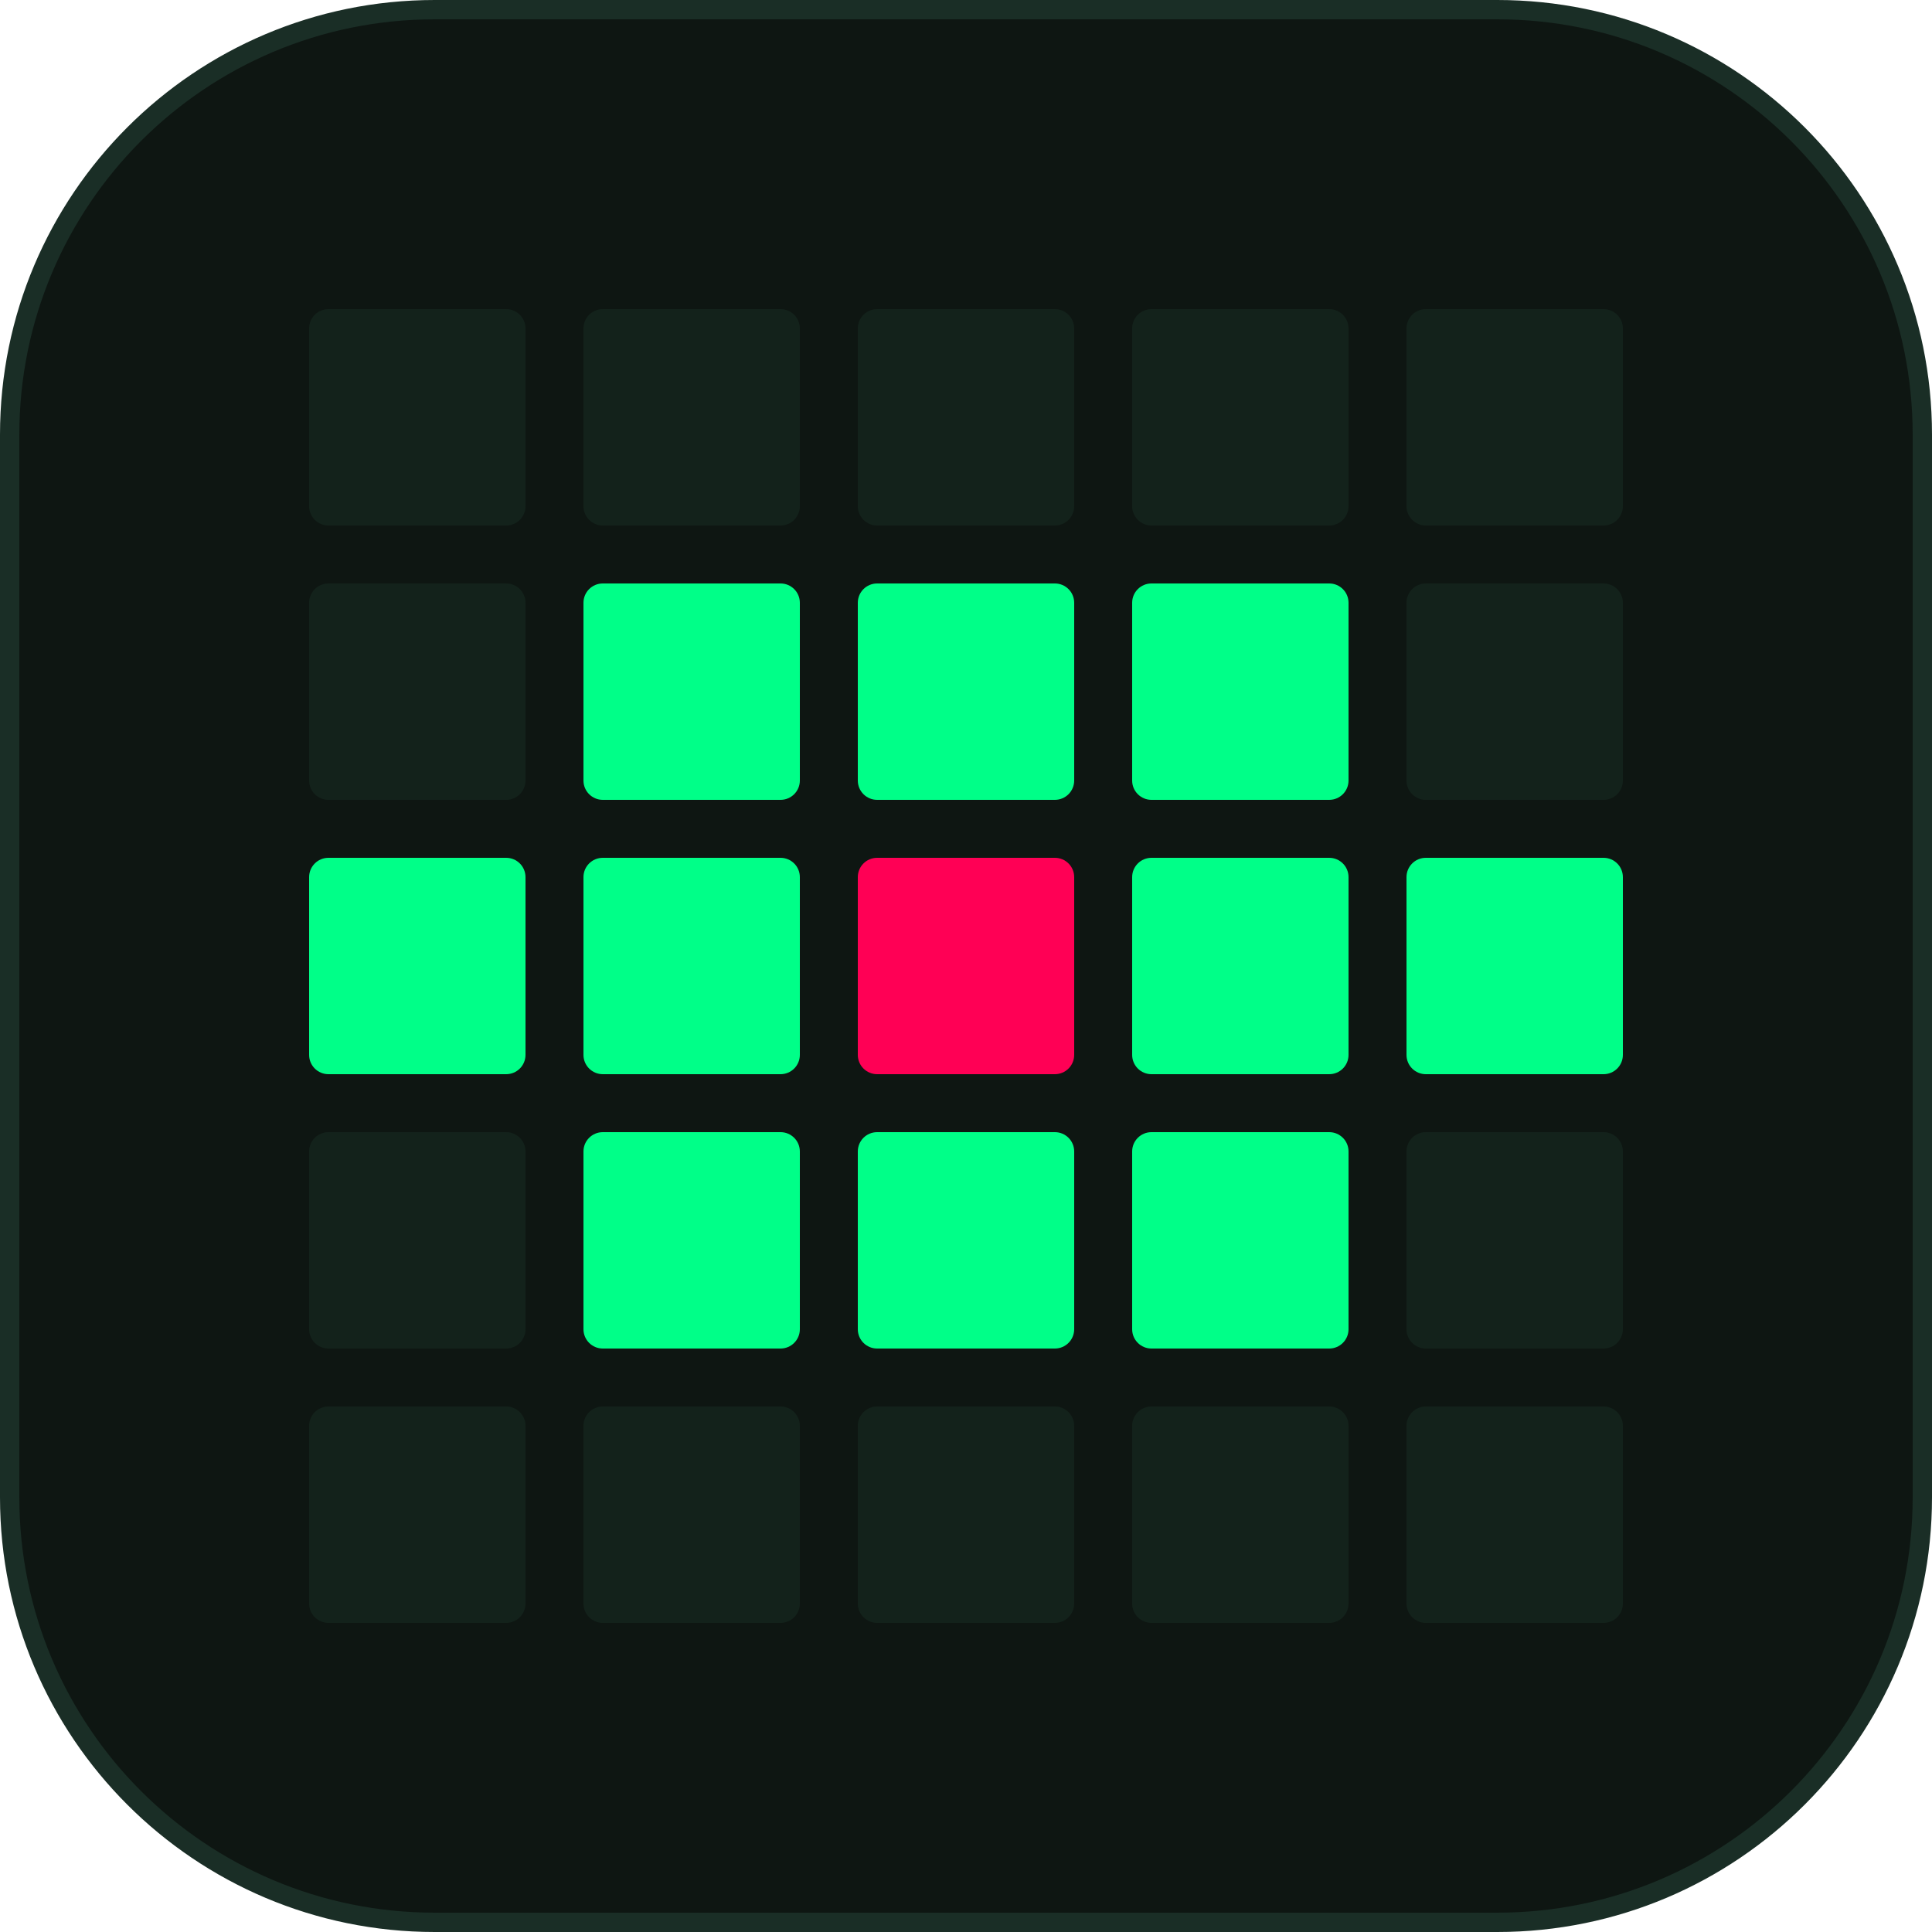
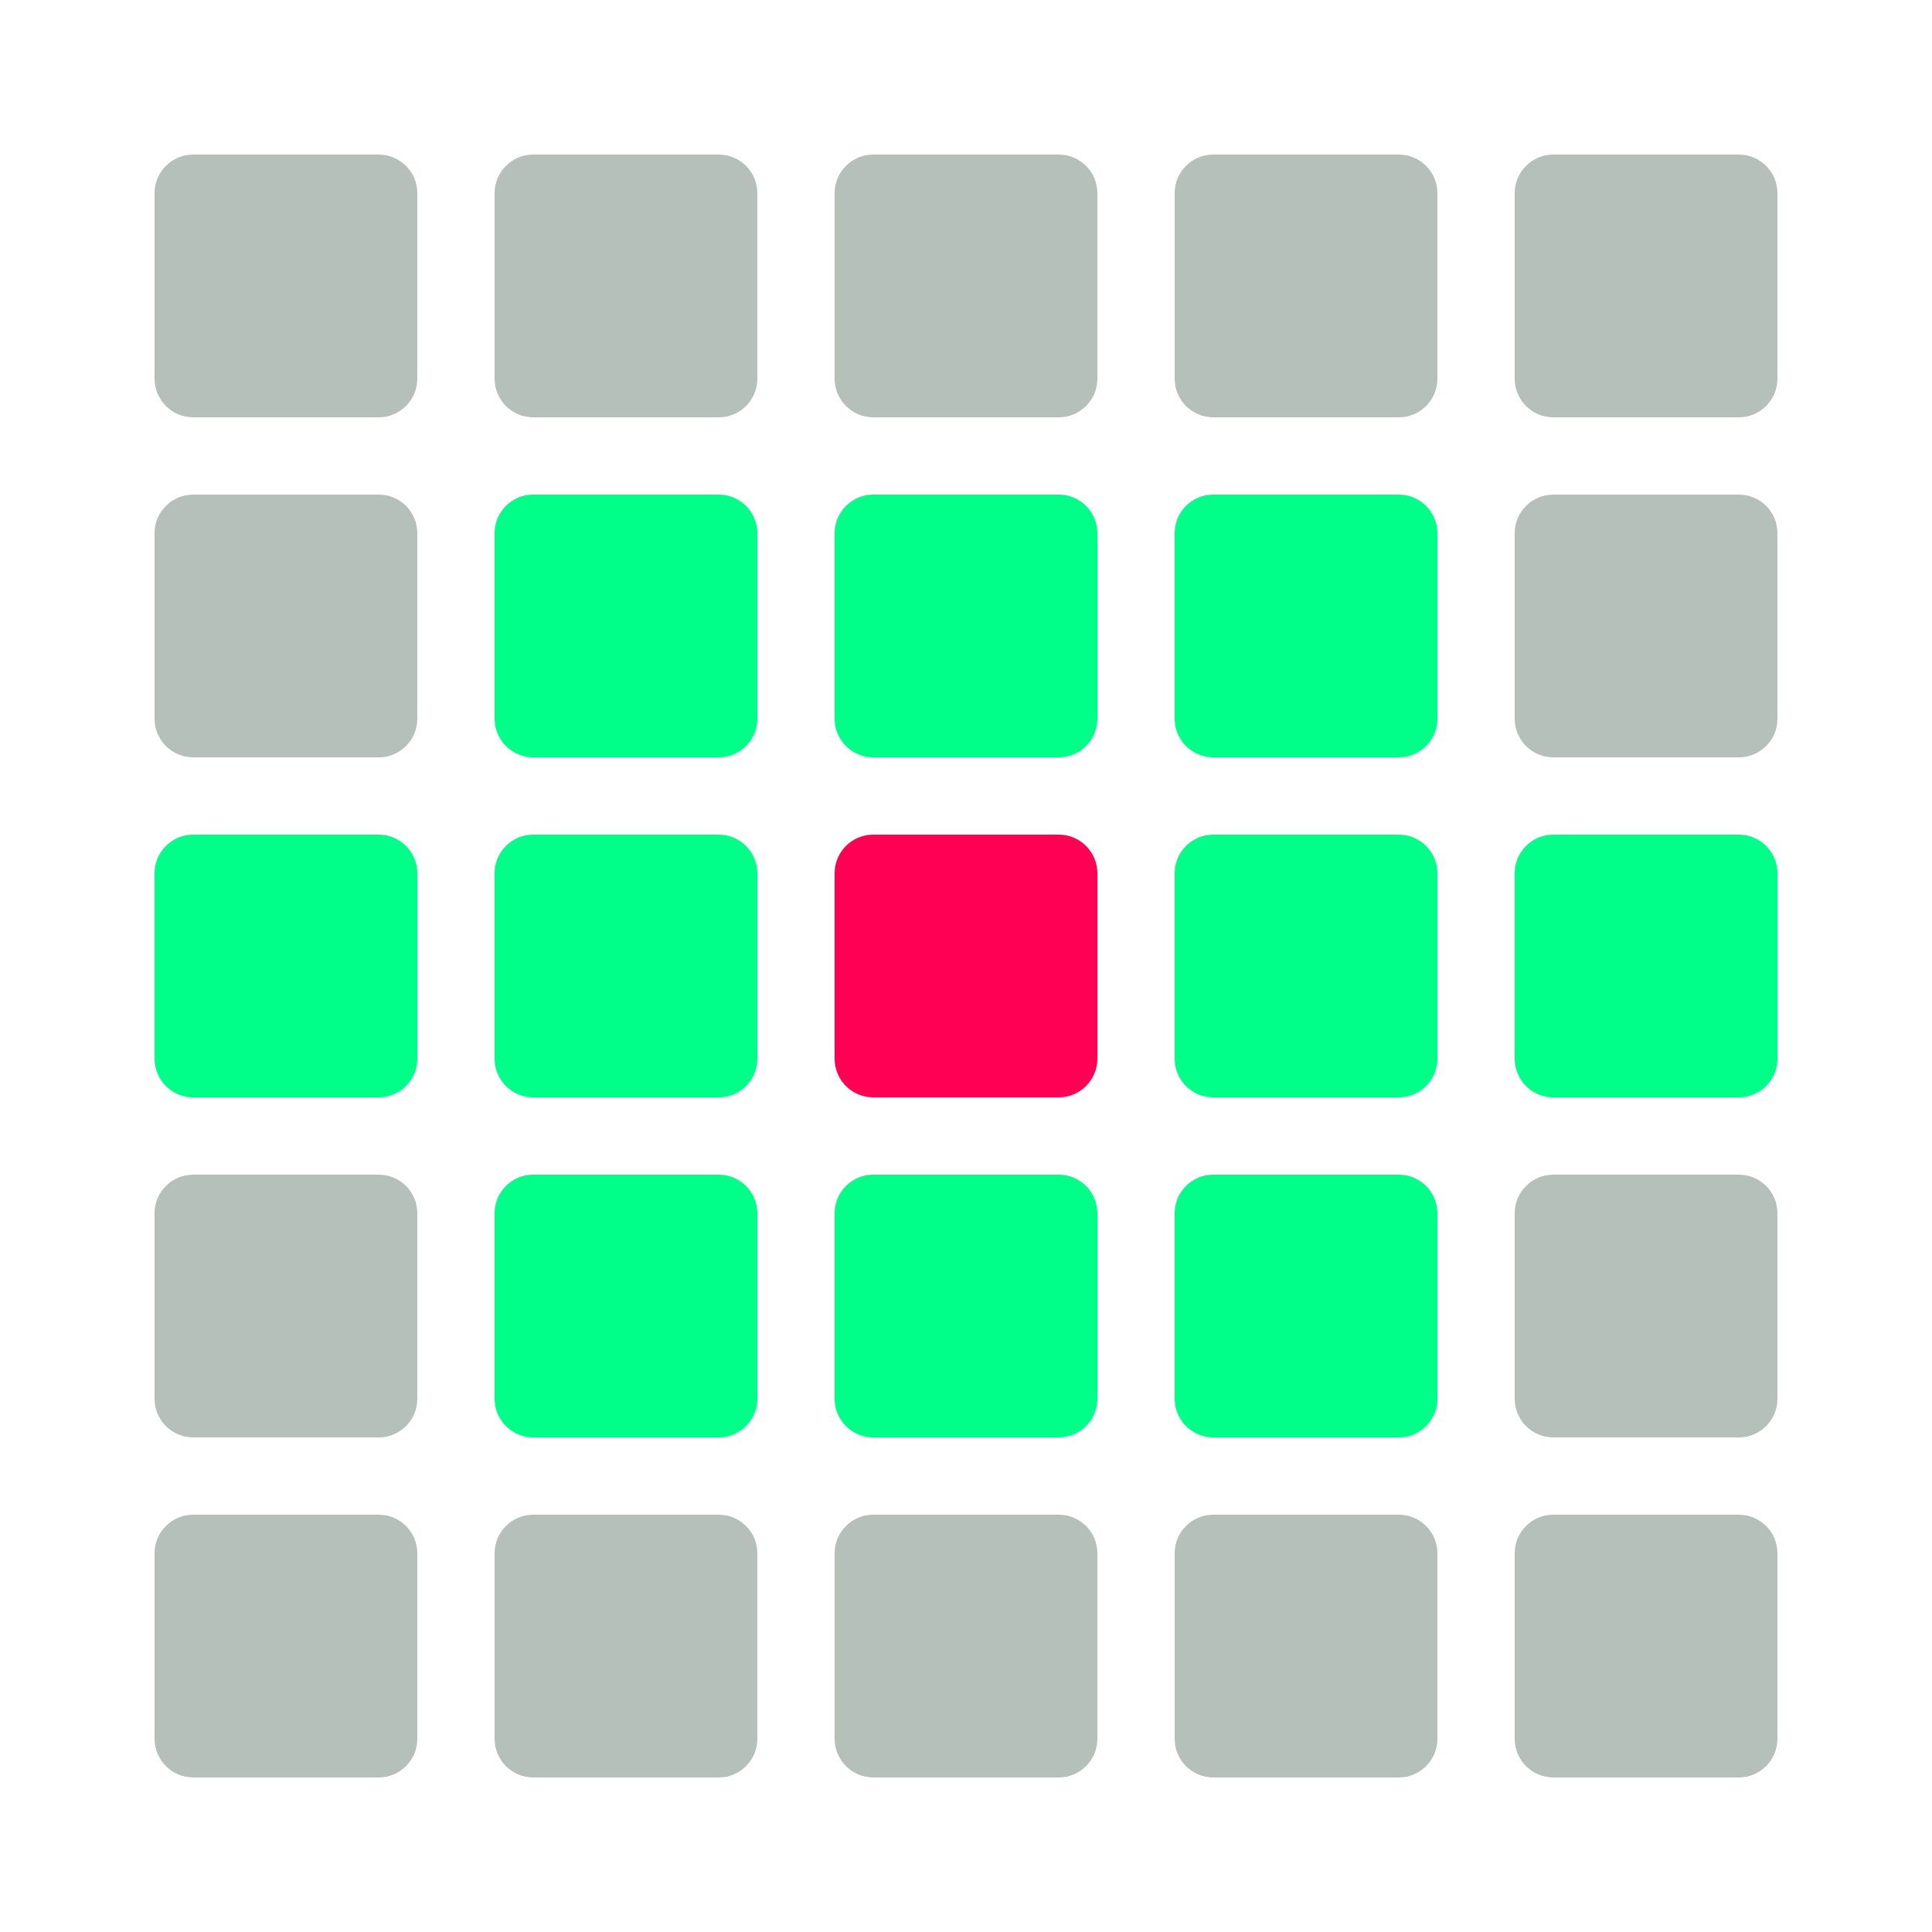
<svg xmlns="http://www.w3.org/2000/svg" viewBox="0 0 100 100" role="img" aria-label="bitStream">
-   <rect x="0.5" y="0.5" width="99" height="99" rx="22" fill="#0e1612" stroke="#1a2e26" />
-   <rect x="16" y="16" width="11.2" height="11.2" rx="1" fill="#13221b" />
-   <rect x="30.2" y="16" width="11.2" height="11.2" rx="1" fill="#13221b" />
-   <rect x="44.4" y="16" width="11.2" height="11.2" rx="1" fill="#13221b" />
-   <rect x="58.6" y="16" width="11.2" height="11.2" rx="1" fill="#13221b" />
-   <rect x="72.8" y="16" width="11.2" height="11.2" rx="1" fill="#13221b" />
-   <rect x="16" y="30.2" width="11.2" height="11.2" rx="1" fill="#13221b" />
-   <rect x="30.2" y="30.2" width="11.2" height="11.2" rx="1" fill="#00ff88" />
-   <rect x="44.4" y="30.2" width="11.2" height="11.2" rx="1" fill="#00ff88" />
-   <rect x="58.6" y="30.2" width="11.2" height="11.2" rx="1" fill="#00ff88" />
-   <rect x="72.8" y="30.2" width="11.2" height="11.2" rx="1" fill="#13221b" />
-   <rect x="16" y="44.4" width="11.2" height="11.2" rx="1" fill="#00ff88" />
-   <rect x="30.2" y="44.4" width="11.2" height="11.2" rx="1" fill="#00ff88" />
-   <rect x="44.4" y="44.4" width="11.2" height="11.2" rx="1" fill="#ff0055" />
-   <rect x="58.6" y="44.4" width="11.2" height="11.2" rx="1" fill="#00ff88" />
-   <rect x="72.8" y="44.4" width="11.2" height="11.2" rx="1" fill="#00ff88" />
-   <rect x="16" y="58.6" width="11.2" height="11.2" rx="1" fill="#13221b" />
-   <rect x="30.2" y="58.6" width="11.2" height="11.2" rx="1" fill="#00ff88" />
-   <rect x="44.4" y="58.6" width="11.2" height="11.2" rx="1" fill="#00ff88" />
-   <rect x="58.6" y="58.6" width="11.2" height="11.2" rx="1" fill="#00ff88" />
-   <rect x="72.8" y="58.6" width="11.2" height="11.2" rx="1" fill="#13221b" />
-   <rect x="16" y="72.8" width="11.2" height="11.2" rx="1" fill="#13221b" />
-   <rect x="30.2" y="72.8" width="11.2" height="11.2" rx="1" fill="#13221b" />
-   <rect x="44.4" y="72.8" width="11.2" height="11.2" rx="1" fill="#13221b" />
-   <rect x="58.6" y="72.8" width="11.2" height="11.2" rx="1" fill="#13221b" />
-   <rect x="72.8" y="72.8" width="11.2" height="11.2" rx="1" fill="#13221b" />
+   <rect x="8" y="8" width="13.6" height="13.6" rx="2" opacity="0.35" fill="#2a4a3b" />
+   <rect x="25.6" y="8" width="13.6" height="13.6" rx="2" opacity="0.35" fill="#2a4a3b" />
+   <rect x="43.2" y="8" width="13.6" height="13.6" rx="2" opacity="0.35" fill="#2a4a3b" />
+   <rect x="60.8" y="8" width="13.6" height="13.6" rx="2" opacity="0.35" fill="#2a4a3b" />
+   <rect x="78.4" y="8" width="13.6" height="13.6" rx="2" opacity="0.35" fill="#2a4a3b" />
+   <rect x="8" y="25.6" width="13.6" height="13.6" rx="2" opacity="0.35" fill="#2a4a3b" />
+   <rect x="25.6" y="25.6" width="13.6" height="13.6" rx="2" fill="#00ff88" />
+   <rect x="43.2" y="25.6" width="13.6" height="13.6" rx="2" fill="#00ff88" />
+   <rect x="60.8" y="25.6" width="13.6" height="13.6" rx="2" fill="#00ff88" />
+   <rect x="78.4" y="25.6" width="13.6" height="13.6" rx="2" opacity="0.35" fill="#2a4a3b" />
+   <rect x="8" y="43.2" width="13.6" height="13.6" rx="2" fill="#00ff88" />
+   <rect x="25.6" y="43.2" width="13.6" height="13.6" rx="2" fill="#00ff88" />
+   <rect x="43.2" y="43.2" width="13.6" height="13.6" rx="2" fill="#ff0055" />
+   <rect x="60.8" y="43.2" width="13.6" height="13.6" rx="2" fill="#00ff88" />
+   <rect x="78.4" y="43.2" width="13.6" height="13.6" rx="2" fill="#00ff88" />
+   <rect x="8" y="60.8" width="13.6" height="13.6" rx="2" opacity="0.35" fill="#2a4a3b" />
+   <rect x="25.6" y="60.8" width="13.6" height="13.6" rx="2" fill="#00ff88" />
+   <rect x="43.2" y="60.8" width="13.6" height="13.6" rx="2" fill="#00ff88" />
+   <rect x="60.8" y="60.8" width="13.6" height="13.6" rx="2" fill="#00ff88" />
+   <rect x="78.4" y="60.8" width="13.6" height="13.6" rx="2" opacity="0.35" fill="#2a4a3b" />
+   <rect x="8" y="78.4" width="13.6" height="13.6" rx="2" opacity="0.35" fill="#2a4a3b" />
+   <rect x="25.6" y="78.4" width="13.6" height="13.6" rx="2" opacity="0.35" fill="#2a4a3b" />
+   <rect x="43.2" y="78.4" width="13.6" height="13.6" rx="2" opacity="0.35" fill="#2a4a3b" />
+   <rect x="60.8" y="78.4" width="13.6" height="13.6" rx="2" opacity="0.35" fill="#2a4a3b" />
+   <rect x="78.4" y="78.4" width="13.6" height="13.6" rx="2" opacity="0.35" fill="#2a4a3b" />
</svg>
